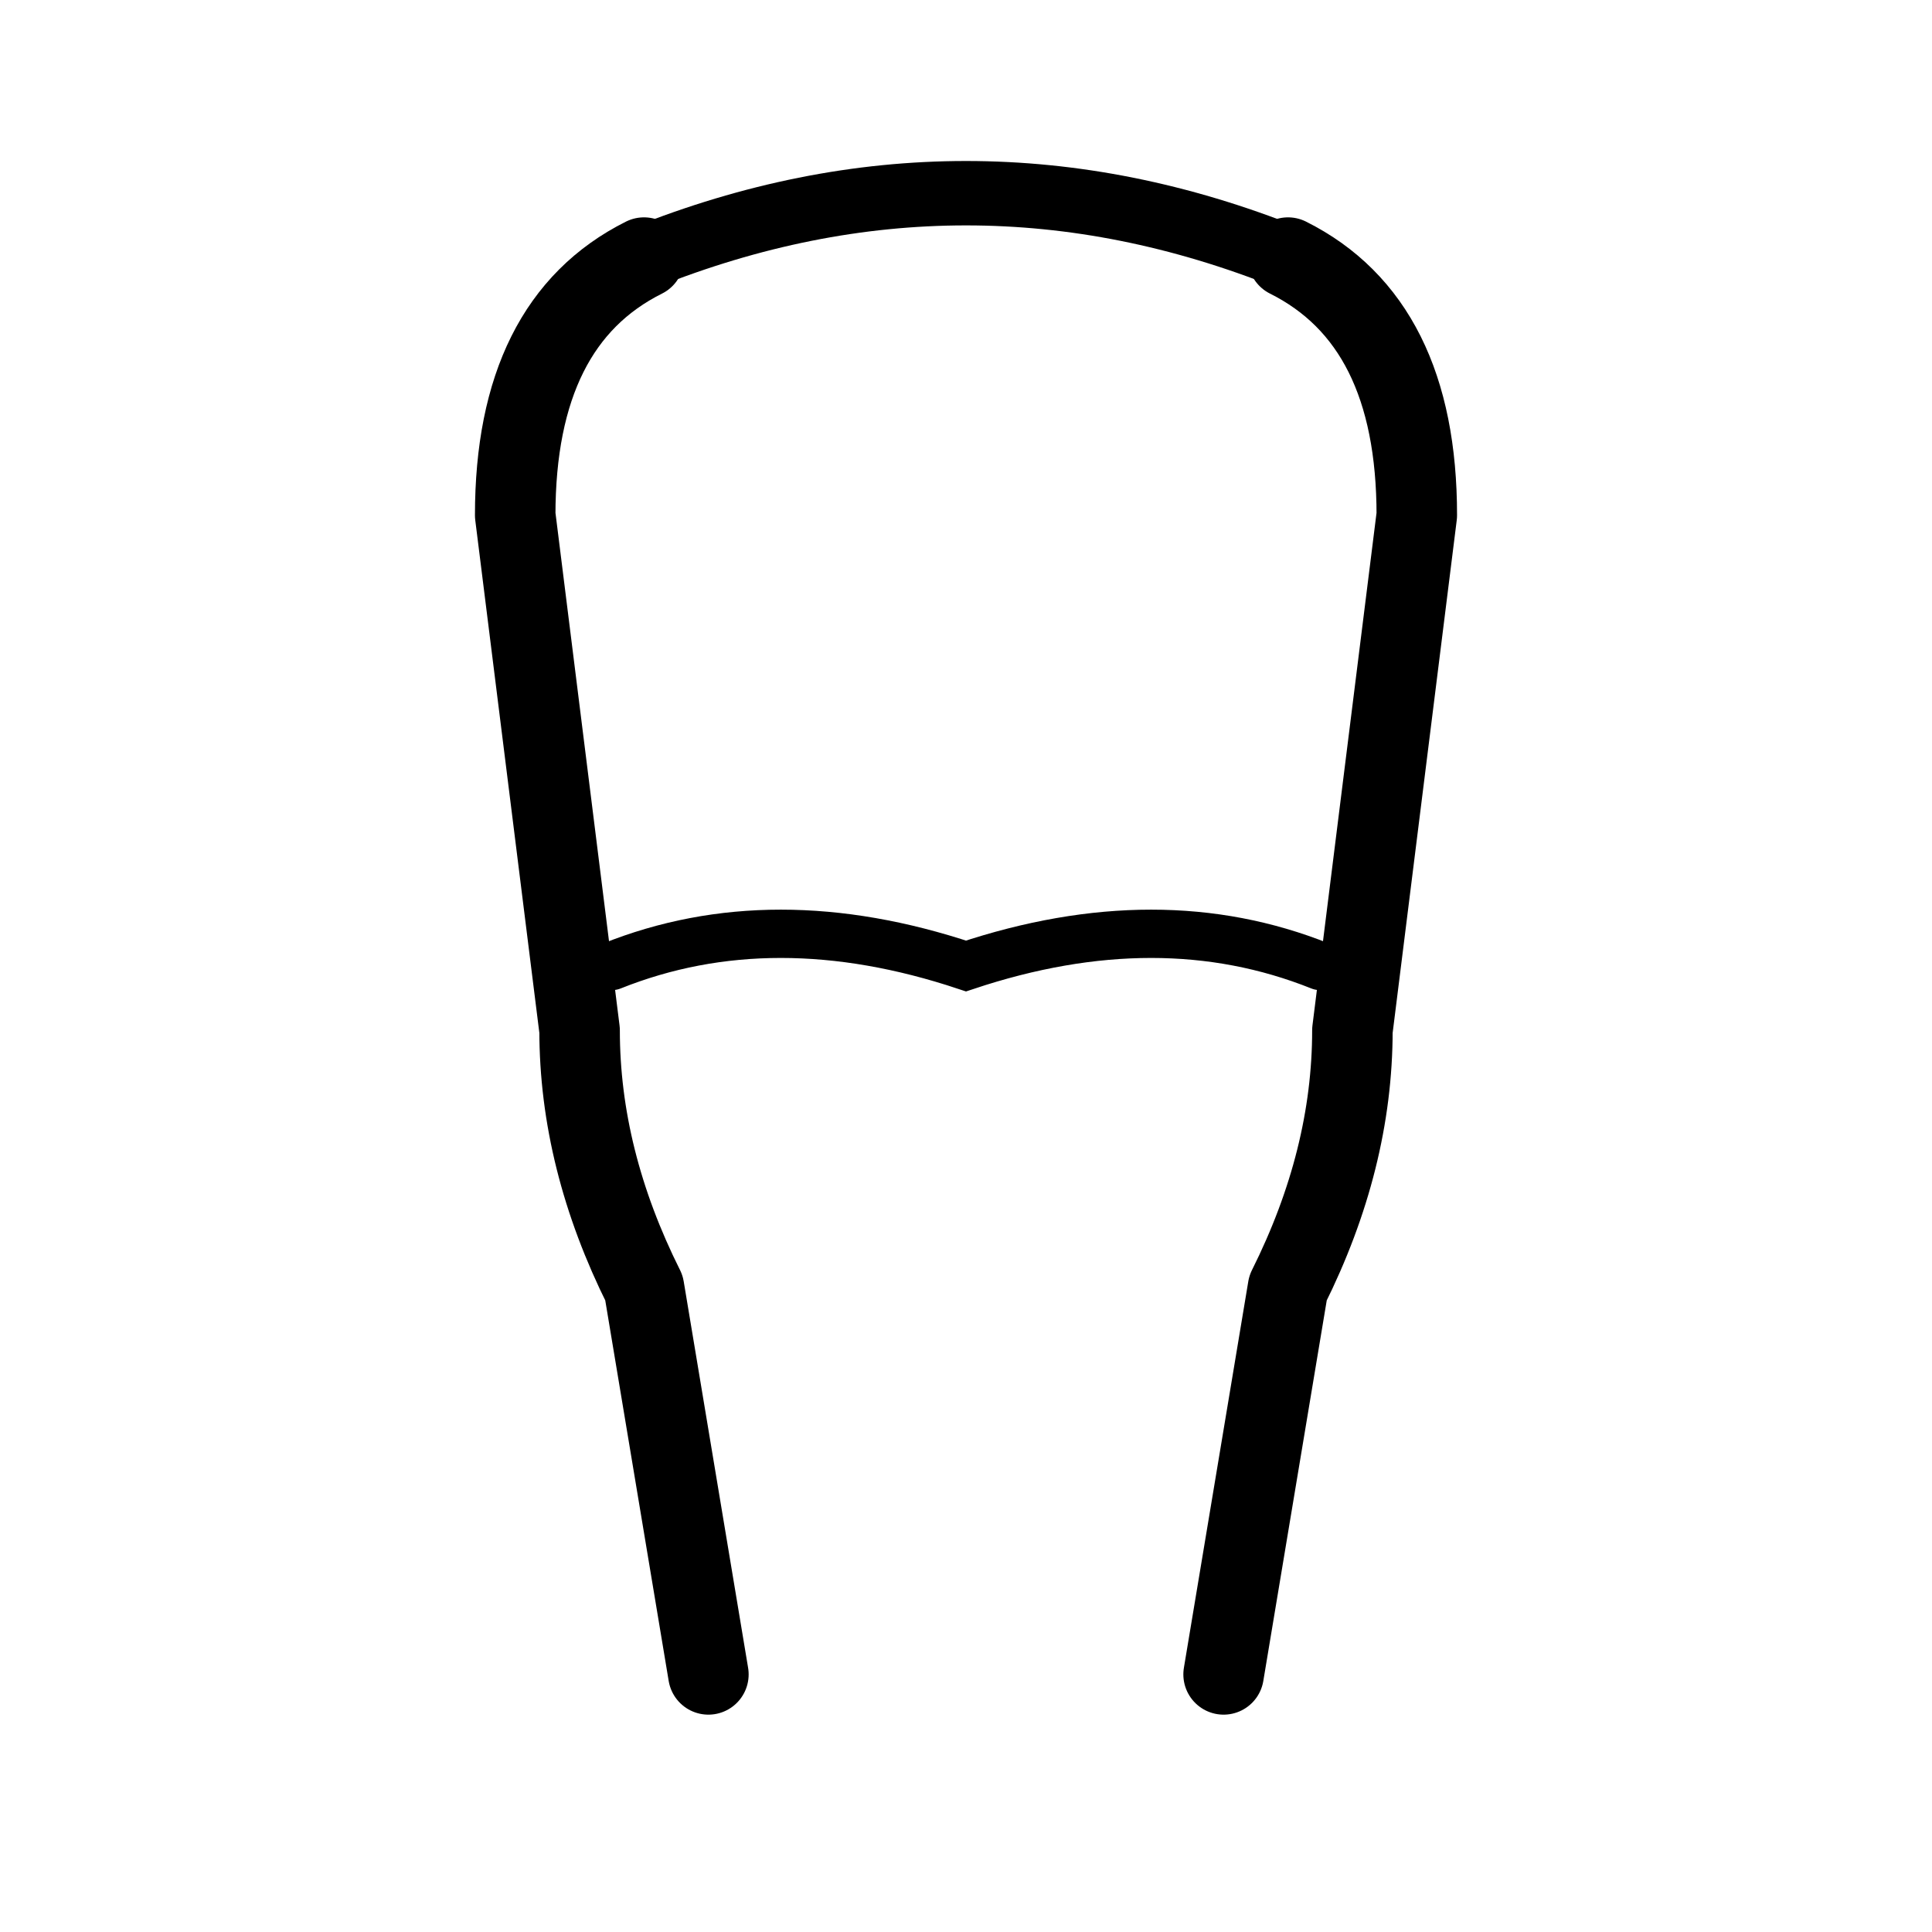
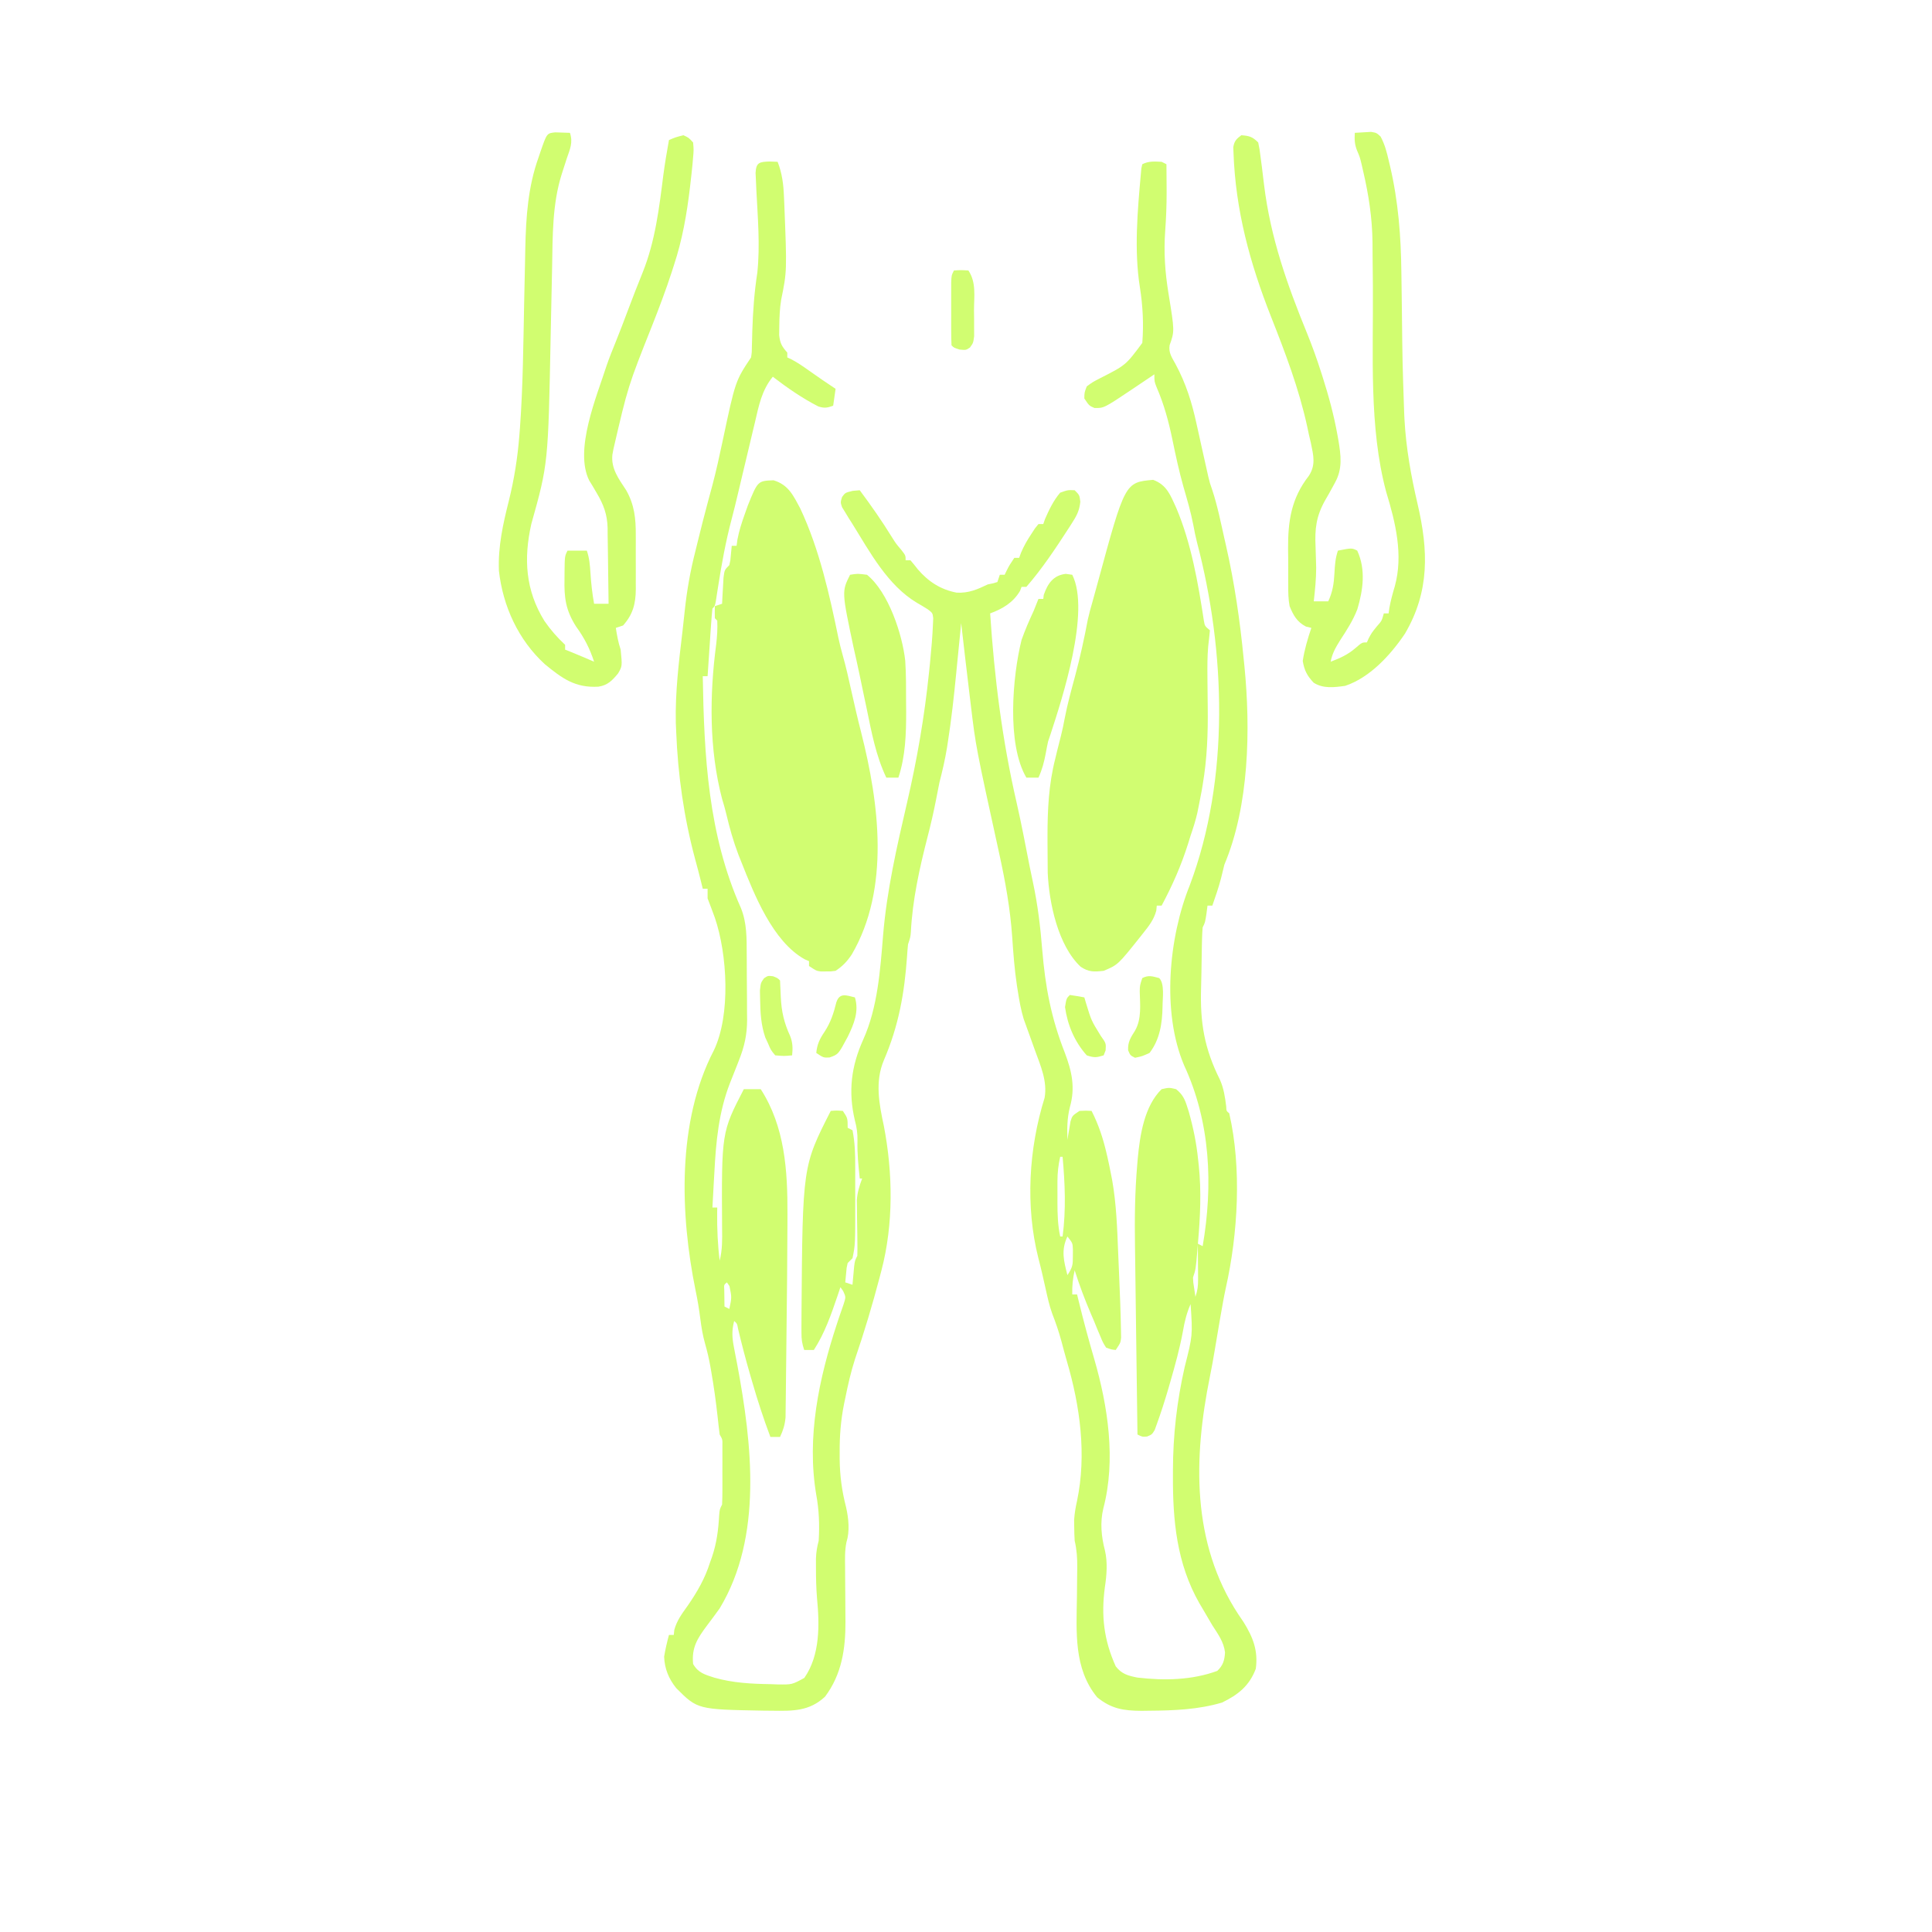
- <svg xmlns="http://www.w3.org/2000/svg" viewBox="0 0 60 60" width="60" height="60">
-   <path d="M20 8 Q16 10 16 16 L18 32 Q18 36 20 40 L22 52" fill="none" stroke="currentColor" stroke-width="2.5" stroke-linecap="round" stroke-linejoin="round" />
-   <path d="M40 8 Q44 10 44 16 L42 32 Q42 36 40 40 L38 52" fill="none" stroke="currentColor" stroke-width="2.5" stroke-linecap="round" stroke-linejoin="round" />
-   <path d="M20 8 Q30 4 40 8" fill="none" stroke="currentColor" stroke-width="2" stroke-linecap="round" />
-   <path d="M19 30 Q24 28 30 30 Q36 28 41 30" fill="none" stroke="currentColor" stroke-width="1.5" stroke-linecap="round" />
+ <svg xmlns="http://www.w3.org/2000/svg" version="1.1" width="800" height="800" viewBox="0 0 800 800" style="background:transparent">
+   <path d="M0 0 C1.671 0.062 1.671 0.062 3.375 0.125 C5.244 4.935 5.795 9.453 6 14.562 C6.036 15.377 6.073 16.192 6.111 17.031 C7.253 45.44 7.253 45.44 4.832 57.281 C4.251 60.896 4.108 64.473 4.062 68.125 C4.046 69.362 4.029 70.6 4.012 71.875 C4.4 75.351 5.121 76.556 7.375 79.125 C7.375 79.785 7.375 80.445 7.375 81.125 C7.934 81.385 8.494 81.646 9.07 81.914 C11.63 83.259 13.897 84.821 16.25 86.5 C19.922 89.102 23.615 91.651 27.375 94.125 C27.045 96.435 26.715 98.745 26.375 101.125 C23.925 102.012 22.694 102.229 20.184 101.41 C13.428 97.927 7.404 93.744 1.375 89.125 C-3.258 94.792 -4.424 101.169 -6.062 108.188 C-6.363 109.433 -6.664 110.679 -6.974 111.962 C-7.869 115.68 -8.749 119.402 -9.625 123.125 C-10.098 125.108 -10.572 127.091 -11.047 129.074 C-11.676 131.702 -12.302 134.33 -12.919 136.96 C-13.797 140.695 -14.689 144.422 -15.68 148.129 C-18.148 157.456 -19.837 166.786 -21.319 176.318 C-21.475 177.315 -21.632 178.312 -21.793 179.34 C-21.93 180.238 -22.067 181.137 -22.208 182.062 C-22.625 184.125 -22.625 184.125 -23.625 185.125 C-23.854 187.194 -24.02 189.27 -24.16 191.348 C-24.247 192.608 -24.334 193.868 -24.424 195.166 C-24.512 196.507 -24.6 197.847 -24.688 199.188 C-24.779 200.532 -24.871 201.876 -24.963 203.221 C-25.188 206.522 -25.408 209.823 -25.625 213.125 C-26.285 213.125 -26.945 213.125 -27.625 213.125 C-27.077 245.987 -25.427 278.685 -11.789 309.207 C-9.322 315.391 -9.452 321.679 -9.422 328.238 C-9.416 329.207 -9.41 330.176 -9.405 331.175 C-9.395 333.22 -9.389 335.264 -9.385 337.309 C-9.375 340.417 -9.344 343.524 -9.312 346.631 C-9.306 348.625 -9.301 350.619 -9.297 352.613 C-9.285 353.532 -9.272 354.451 -9.259 355.398 C-9.28 361.505 -10.362 366.466 -12.625 372.125 C-12.889 372.811 -13.154 373.497 -13.426 374.204 C-14.389 376.694 -15.365 379.176 -16.375 381.646 C-21.005 393.548 -22.163 405.881 -22.812 418.5 C-22.894 419.93 -22.977 421.359 -23.061 422.789 C-23.26 426.234 -23.446 429.679 -23.625 433.125 C-22.965 433.125 -22.305 433.125 -21.625 433.125 C-21.637 433.875 -21.648 434.625 -21.66 435.398 C-21.719 442.048 -21.443 448.525 -20.625 455.125 C-19.488 450.639 -19.554 446.278 -19.625 441.688 C-19.862 402.014 -19.862 402.014 -10.625 384.125 C-8.315 384.125 -6.005 384.125 -3.625 384.125 C6.394 399.646 7.521 417.906 7.445 435.871 C7.441 437.748 7.441 437.748 7.437 439.662 C7.389 454.566 7.246 469.47 7.058 484.373 C7.017 487.584 6.983 490.795 6.953 494.006 C6.916 497.963 6.87 501.919 6.817 505.875 C6.799 507.361 6.783 508.847 6.772 510.334 C6.755 512.389 6.726 514.445 6.694 516.5 C6.681 517.663 6.667 518.825 6.653 520.023 C6.377 523.107 5.685 525.338 4.375 528.125 C3.055 528.125 1.735 528.125 0.375 528.125 C-2.479 520.563 -4.956 512.954 -7.188 505.188 C-7.478 504.193 -7.769 503.198 -8.068 502.174 C-9.869 495.958 -11.497 489.72 -12.992 483.424 C-13.407 481.179 -13.407 481.179 -14.625 480.125 C-15.674 484.124 -15.49 487.064 -14.699 491.105 C-14.371 492.837 -14.371 492.837 -14.036 494.604 C-13.797 495.828 -13.558 497.052 -13.312 498.312 C-7.283 530.843 -2.681 569.394 -20.625 599.125 C-22.35 601.555 -24.146 603.931 -25.938 606.312 C-29.881 611.602 -32.278 615.381 -31.625 622.125 C-29.588 625.811 -26.651 626.578 -22.812 627.812 C-15.121 630.001 -7.448 630.384 0.5 630.5 C1.964 630.556 1.964 630.556 3.457 630.613 C9.345 630.69 9.345 630.69 14.43 627.914 C21.031 618.45 20.731 605.821 19.672 594.762 C19.337 590.664 19.253 586.61 19.25 582.5 C19.246 580.532 19.246 580.532 19.242 578.523 C19.35 575.77 19.685 573.74 20.375 571.125 C20.764 564.688 20.541 558.468 19.375 552.125 C15.309 528.133 20.464 504.015 27.949 481.234 C28.19 480.501 28.431 479.769 28.678 479.013 C29.33 477.072 30.008 475.139 30.688 473.207 C31.647 470.201 31.647 470.201 30.5 467.699 C30.129 467.18 29.758 466.66 29.375 466.125 C29 467.248 28.625 468.371 28.238 469.527 C25.549 477.439 22.93 485.051 18.375 492.125 C17.055 492.125 15.735 492.125 14.375 492.125 C13.459 489.378 13.246 487.762 13.242 484.934 C13.24 484.085 13.238 483.236 13.236 482.361 C13.24 481.438 13.245 480.514 13.25 479.562 C13.254 478.594 13.258 477.625 13.262 476.627 C13.711 416.037 13.711 416.037 25.375 393.125 C27.75 392.938 27.75 392.938 30.375 393.125 C32.375 396.125 32.375 396.125 32.375 400.125 C33.035 400.455 33.695 400.785 34.375 401.125 C35.376 406.099 35.523 411.023 35.508 416.078 C35.509 416.819 35.51 417.56 35.511 418.323 C35.511 419.883 35.51 421.443 35.505 423.002 C35.5 425.355 35.505 427.706 35.512 430.059 C35.523 448.583 35.523 448.583 34.375 454.125 C33.715 454.785 33.055 455.445 32.375 456.125 C31.917 458.097 31.917 458.097 31.75 460.25 C31.564 462.168 31.564 462.168 31.375 464.125 C32.365 464.455 33.355 464.785 34.375 465.125 C34.436 464.426 34.496 463.728 34.559 463.008 C34.642 462.098 34.726 461.188 34.812 460.25 C34.934 458.893 34.934 458.893 35.059 457.508 C35.375 455.125 35.375 455.125 36.375 453.125 C36.436 451.235 36.435 449.343 36.402 447.453 C36.39 446.314 36.378 445.174 36.365 444 C36.33 441.599 36.291 439.198 36.248 436.797 C36.237 435.652 36.226 434.507 36.215 433.328 C36.198 432.283 36.181 431.238 36.164 430.161 C36.393 426.867 37.209 424.202 38.375 421.125 C38.045 421.125 37.715 421.125 37.375 421.125 C36.829 415.905 36.298 410.753 36.438 405.5 C36.485 402.493 36.168 400.021 35.375 397.125 C32.519 385.069 33.846 374.627 38.852 363.516 C44.803 350.27 45.864 334.817 47.039 320.485 C48.583 301.824 52.741 283.695 56.966 265.489 C61.133 247.53 64.167 229.908 66.062 211.562 C66.194 210.289 66.326 209.015 66.462 207.702 C66.992 202.281 67.482 196.854 67.699 191.41 C67.749 190.266 67.749 190.266 67.8 189.098 C67.535 186.953 67.535 186.953 65.574 185.447 C64.07 184.488 62.537 183.575 60.988 182.691 C48.924 175.46 41.585 161.752 34.375 150.125 C33.847 149.295 33.32 148.465 32.776 147.61 C32.299 146.822 31.823 146.034 31.332 145.223 C30.905 144.528 30.478 143.833 30.038 143.117 C29.375 141.125 29.375 141.125 30.057 138.916 C31.375 137.125 31.375 137.125 34.5 136.375 C35.449 136.292 36.398 136.21 37.375 136.125 C42.1 142.469 46.59 148.877 50.734 155.617 C52.377 158.224 52.377 158.224 54.578 160.82 C56.375 163.125 56.375 163.125 56.375 165.125 C57.035 165.125 57.695 165.125 58.375 165.125 C59.417 166.318 60.409 167.556 61.375 168.812 C65.741 173.923 70.864 177.281 77.547 178.531 C82.504 178.762 86.03 177.214 90.375 175.125 C91.159 174.96 91.942 174.795 92.75 174.625 C93.286 174.46 93.823 174.295 94.375 174.125 C94.705 173.135 95.035 172.145 95.375 171.125 C96.035 171.125 96.695 171.125 97.375 171.125 C97.664 170.527 97.953 169.929 98.25 169.312 C99.375 167.125 99.375 167.125 101.375 164.125 C102.035 164.125 102.695 164.125 103.375 164.125 C103.643 163.399 103.911 162.674 104.188 161.926 C105.362 159.156 106.714 156.816 108.375 154.312 C108.891 153.522 109.406 152.732 109.938 151.918 C110.412 151.326 110.886 150.735 111.375 150.125 C112.035 150.125 112.695 150.125 113.375 150.125 C113.715 149.135 113.715 149.135 114.062 148.125 C115.788 144.181 117.564 140.419 120.375 137.125 C123.562 136 123.562 136 126.375 136.125 C128.375 138.125 128.375 138.125 128.711 140.875 C128.307 144.788 127.128 146.828 125 150.125 C124.647 150.676 124.294 151.227 123.931 151.795 C118.541 160.106 112.891 168.663 106.375 176.125 C105.715 176.125 105.055 176.125 104.375 176.125 C104.169 176.682 103.963 177.239 103.75 177.812 C100.852 182.686 96.558 185.207 91.375 187.125 C93.143 213.745 96.335 239.459 102.34 265.5 C104.335 274.255 106.008 283.085 107.729 291.897 C108.181 294.156 108.653 296.41 109.14 298.662 C111.102 307.897 112.185 316.985 112.938 326.375 C114.191 341.682 116.63 354.65 122.273 368.984 C125.228 376.793 126.711 383.45 124.375 391.625 C123.225 396.217 123.225 400.402 123.375 405.125 C123.485 404.426 123.594 403.728 123.707 403.008 C123.866 402.098 124.024 401.188 124.188 400.25 C124.338 399.345 124.489 398.44 124.645 397.508 C125.375 395.125 125.375 395.125 128.375 393.125 C131.062 393 131.062 393 133.375 393.125 C136.239 398.75 138.062 404.259 139.5 410.375 C139.737 411.374 139.737 411.374 139.979 412.392 C140.485 414.63 140.939 416.873 141.375 419.125 C141.547 420 141.72 420.874 141.897 421.775 C143.638 431.683 143.983 441.637 144.38 451.673 C144.5 454.685 144.63 457.697 144.762 460.709 C145.099 468.582 145.42 476.46 145.555 484.34 C145.57 485.216 145.585 486.093 145.601 486.996 C145.375 489.125 145.375 489.125 143.375 492.125 C141.527 491.926 141.527 491.926 139.375 491.125 C138.066 489.043 138.066 489.043 136.938 486.312 C136.519 485.319 136.1 484.325 135.668 483.301 C135.241 482.253 134.815 481.205 134.375 480.125 C133.938 479.108 133.501 478.091 133.051 477.043 C130.53 471.146 128.311 465.238 126.375 459.125 C125.597 462.531 125.275 465.633 125.375 469.125 C126.035 469.125 126.695 469.125 127.375 469.125 C127.704 470.492 127.704 470.492 128.039 471.887 C130.008 479.963 132.17 487.958 134.5 495.938 C140.148 515.448 143.521 537.673 138.25 557.688 C136.837 563.423 137.406 569.461 138.91 575.148 C140.063 580.05 139.634 585.44 138.875 590.375 C137.293 602.241 138.474 612.232 143.375 623.125 C145.841 626.293 148.46 627.012 152.387 627.777 C163.468 629.067 174.9 628.871 185.438 625 C187.835 622.68 188.428 620.664 188.633 617.352 C188.13 613.01 185.692 609.737 183.375 606.125 C182.159 604.067 180.951 602.004 179.75 599.938 C179.18 598.975 178.61 598.012 178.023 597.02 C168.593 580.461 166.97 562.694 167.062 544 C167.063 543.287 167.064 542.574 167.065 541.839 C167.104 527.284 168.706 513.373 171.92 499.188 C175.243 486.1 175.243 486.1 174.375 473.125 C172.724 476.879 171.881 480.402 171.188 484.438 C169.862 491.56 167.959 498.484 165.938 505.438 C165.649 506.439 165.361 507.44 165.064 508.472 C163.641 513.291 162.12 518.07 160.402 522.793 C160.11 523.604 159.817 524.415 159.515 525.251 C158.375 527.125 158.375 527.125 156.373 527.958 C154.375 528.125 154.375 528.125 152.375 527.125 C152.196 514.614 152.031 502.104 151.88 489.593 C151.81 483.781 151.736 477.969 151.651 472.157 C151.57 466.529 151.5 460.901 151.437 455.273 C151.412 453.146 151.382 451.018 151.349 448.891 C151.175 437.741 151.313 426.714 152.26 415.596 C152.38 414.182 152.38 414.182 152.503 412.74 C153.416 403.145 155.176 391.199 162.375 384.125 C165.5 383.438 165.5 383.438 168.375 384.125 C170.971 386.227 171.959 388.153 172.938 391.312 C173.166 392.028 173.394 392.743 173.629 393.48 C175.508 400.139 176.811 406.497 177.5 413.375 C177.586 414.145 177.673 414.914 177.762 415.707 C178.873 426.415 178.381 436.986 177.438 447.688 C177.35 448.753 177.263 449.818 177.174 450.916 C176.507 458.73 176.507 458.73 175.375 462.125 C175.468 464.191 175.468 464.191 175.812 466.312 C175.998 467.571 176.184 468.829 176.375 470.125 C177.316 467.301 177.492 465.596 177.473 462.676 C177.469 461.828 177.466 460.981 177.463 460.107 C177.455 459.226 177.446 458.345 177.438 457.438 C177.431 456.098 177.431 456.098 177.424 454.732 C177.412 452.53 177.396 450.327 177.375 448.125 C178.035 448.455 178.695 448.785 179.375 449.125 C183.726 423.835 182.604 397.73 171.688 374.25 C162.337 352.226 165.351 321.217 174.047 299.66 C190.621 255.543 188.867 202.765 177.044 157.773 C176.433 155.356 175.937 152.953 175.5 150.5 C174.469 145.121 172.916 139.903 171.403 134.645 C169.603 128.254 168.213 121.814 166.875 115.312 C165.293 107.667 163.411 100.63 160.293 93.453 C159.375 91.125 159.375 91.125 159.375 88.125 C158.373 88.8 157.372 89.476 156.34 90.172 C154.997 91.073 153.655 91.974 152.312 92.875 C151.656 93.318 150.999 93.762 150.322 94.219 C138.484 102.15 138.484 102.15 134.562 102.062 C132.375 101.125 132.375 101.125 130.375 98.125 C130.406 95.648 130.406 95.648 131.375 93.125 C133.781 91.352 133.781 91.352 136.875 89.75 C147.527 84.339 147.527 84.339 154.375 75.125 C154.98 67.382 154.598 59.722 153.375 52.062 C150.943 36.762 152.402 20.477 153.785 5.086 C153.85 4.349 153.914 3.612 153.981 2.853 C154.111 2.283 154.241 1.713 154.375 1.125 C157.114 -0.245 159.346 -0.001 162.375 0.125 C163.365 0.62 163.365 0.62 164.375 1.125 C164.403 4.042 164.424 6.958 164.438 9.875 C164.445 11.23 164.445 11.23 164.452 12.612 C164.454 17.975 164.262 23.273 163.865 28.62 C163.211 37.632 163.793 45.88 165.248 54.794 C167.758 70.204 167.758 70.204 165.688 76.074 C165.204 79.245 166.617 81.104 168.125 83.875 C172.496 91.98 174.932 99.839 176.875 108.812 C177.309 110.764 177.742 112.716 178.176 114.668 C178.382 115.604 178.587 116.541 178.799 117.505 C179.541 120.882 180.297 124.254 181.062 127.625 C181.273 128.563 181.483 129.502 181.699 130.469 C182.354 133.183 182.354 133.183 183.344 136.008 C185.515 142.571 186.858 149.387 188.375 156.125 C188.581 157.021 188.786 157.917 188.998 158.84 C192.57 174.514 194.828 190.13 196.375 206.125 C196.471 207.061 196.566 207.996 196.665 208.96 C199.227 235.006 198.673 266.668 188.375 291.125 C187.892 293.055 187.411 294.986 186.949 296.922 C185.959 300.721 184.662 304.418 183.375 308.125 C182.715 308.125 182.055 308.125 181.375 308.125 C181.158 309.796 181.158 309.796 180.938 311.5 C180.375 315.125 180.375 315.125 179.375 317.125 C179.246 318.504 179.175 319.889 179.135 321.273 C179.109 322.133 179.083 322.992 179.057 323.878 C178.971 327.88 178.906 331.882 178.86 335.885 C178.829 337.973 178.781 340.061 178.717 342.148 C178.274 356.612 180.045 367.236 186.517 380.195 C188.101 383.758 188.654 387.447 189.121 391.289 C189.189 393.14 189.189 393.14 190.375 394.125 C195.572 416.694 194.01 443.972 188.941 466.52 C188.15 470.162 187.517 473.829 186.875 477.5 C186.746 478.236 186.616 478.973 186.483 479.731 C185.735 484.005 185.014 488.281 184.312 492.562 C183.73 496.099 183.093 499.613 182.375 503.125 C175.527 536.881 174.715 571.951 194.125 601.562 C194.862 602.654 195.6 603.746 196.359 604.871 C200.263 611.172 202.384 616.65 201.375 624.125 C198.699 631.216 194.07 634.881 187.375 638.125 C177.554 641.043 167.432 641.42 157.25 641.5 C156.183 641.514 155.117 641.528 154.018 641.542 C146.618 641.498 141.563 640.72 135.688 635.938 C125.888 624.02 127.117 608.778 127.312 594.188 C127.34 591.68 127.365 589.173 127.384 586.666 C127.396 585.119 127.413 583.572 127.437 582.025 C127.472 578.243 127.241 574.806 126.375 571.125 C126.26 569.232 126.2 567.334 126.188 565.438 C126.173 564.485 126.159 563.532 126.145 562.551 C126.334 559.728 126.737 557.347 127.355 554.609 C131.358 535.476 128.6 515.361 123.173 496.862 C122.356 494.058 121.607 491.242 120.863 488.418 C119.81 484.52 118.535 480.808 117.067 477.051 C115.845 473.651 115.092 470.148 114.312 466.625 C113.989 465.198 113.665 463.771 113.34 462.344 C113.103 461.294 113.103 461.294 112.862 460.223 C112.381 458.149 111.857 456.089 111.324 454.027 C105.921 432.545 107.351 408.762 113.922 387.695 C115.128 380.853 112.244 374.39 109.938 368.062 C109.313 366.322 108.69 364.581 108.066 362.84 C107.132 360.232 106.194 357.626 105.246 355.023 C104.136 351.331 103.469 347.615 102.875 343.812 C102.745 342.993 102.614 342.174 102.48 341.331 C101.464 334.569 100.954 327.819 100.5 321 C99.677 309.376 97.69 298.258 95.199 286.888 C85.436 242.318 85.436 242.318 83.375 225.125 C83.209 223.753 83.042 222.38 82.875 221.008 C81.672 211.051 80.511 201.09 79.375 191.125 C79.27 192.207 79.164 193.289 79.055 194.404 C78.653 198.518 78.243 202.631 77.831 206.744 C77.655 208.505 77.482 210.267 77.31 212.029 C76.385 221.528 75.337 230.986 73.863 240.418 C73.687 241.557 73.687 241.557 73.506 242.718 C72.713 247.602 71.615 252.336 70.375 257.125 C69.902 259.455 69.443 261.789 69 264.125 C67.981 269.385 66.785 274.562 65.438 279.75 C62.143 292.56 59.222 305.71 58.551 318.945 C58.375 321.125 58.375 321.125 57.375 324.125 C57.207 325.72 57.08 327.321 56.98 328.922 C55.908 344.335 53.515 357.834 47.375 372.125 C43.592 381.014 45.42 390.307 47.375 399.438 C51.097 418.794 51.4 439.963 46.375 459.125 C46.128 460.077 45.881 461.029 45.626 462.01 C42.621 473.426 39.268 484.68 35.434 495.844 C33.709 501.19 32.472 506.619 31.375 512.125 C31.205 512.93 31.035 513.736 30.86 514.565 C29.528 521.239 29.026 527.638 29.062 534.438 C29.064 535.439 29.065 536.441 29.066 537.473 C29.155 544.369 29.99 550.484 31.703 557.168 C32.758 561.811 33.319 567.121 31.866 571.745 C31.143 575.249 31.274 578.733 31.312 582.293 C31.316 583.087 31.32 583.881 31.324 584.7 C31.34 588.086 31.368 591.472 31.396 594.858 C31.414 597.336 31.426 599.815 31.438 602.293 C31.446 603.043 31.454 603.794 31.463 604.567 C31.514 615.79 29.952 626.434 23 635.688 C16.417 641.8 9.579 641.608 1 641.5 C-0.729 641.485 -0.729 641.485 -2.492 641.469 C-29.793 640.977 -29.793 640.977 -38.625 632.125 C-41.736 628.234 -43.425 624.117 -43.625 619.125 C-43.119 616.078 -42.427 613.107 -41.625 610.125 C-40.965 610.125 -40.305 610.125 -39.625 610.125 C-39.559 609.448 -39.494 608.771 -39.426 608.074 C-38.341 604.078 -36.197 601.28 -33.812 597.938 C-29.867 592.21 -26.739 586.795 -24.625 580.125 C-24.341 579.33 -24.058 578.534 -23.766 577.715 C-21.852 572.018 -21.16 566.587 -20.836 560.594 C-20.625 558.125 -20.625 558.125 -19.625 556.125 C-19.528 554.116 -19.494 552.105 -19.492 550.094 C-19.491 548.891 -19.49 547.688 -19.488 546.449 C-19.494 544.556 -19.494 544.556 -19.5 542.625 C-19.496 541.363 -19.492 540.101 -19.488 538.801 C-19.49 537.598 -19.491 536.395 -19.492 535.156 C-19.493 534.048 -19.494 532.94 -19.496 531.799 C-19.443 529.152 -19.443 529.152 -20.625 527.125 C-20.952 524.604 -21.238 522.09 -21.5 519.562 C-22.189 513.338 -23.04 507.168 -24.125 501 C-24.243 500.315 -24.362 499.63 -24.484 498.924 C-25.058 495.74 -25.757 492.668 -26.656 489.559 C-27.624 486.128 -28.173 482.845 -28.625 479.312 C-29.136 475.348 -29.752 471.457 -30.586 467.551 C-37.035 435.93 -38.344 397.513 -23.043 368.082 C-15.996 353.386 -17.445 328.246 -22.625 313.125 C-23.591 310.444 -24.609 307.787 -25.625 305.125 C-25.625 303.805 -25.625 302.485 -25.625 301.125 C-26.285 301.125 -26.945 301.125 -27.625 301.125 C-27.905 299.992 -28.184 298.859 -28.473 297.691 C-29.216 294.71 -29.997 291.741 -30.809 288.777 C-35.436 271.574 -37.935 253.934 -38.625 236.125 C-38.678 234.924 -38.731 233.722 -38.785 232.484 C-39.074 219.669 -37.504 207.057 -36.001 194.347 C-35.677 191.568 -35.373 188.787 -35.086 186.004 C-34.195 177.525 -32.746 169.382 -30.625 161.125 C-30.176 159.298 -30.176 159.298 -29.719 157.434 C-28.356 151.885 -26.963 146.347 -25.469 140.832 C-25.062 139.326 -24.656 137.819 -24.25 136.312 C-24.042 135.541 -23.834 134.77 -23.619 133.975 C-22.039 127.994 -20.719 121.975 -19.44 115.923 C-14.129 90.882 -14.129 90.882 -7.625 81.125 C-7.291 78.873 -7.291 78.873 -7.281 76.363 C-7.253 75.417 -7.224 74.47 -7.195 73.495 C-7.172 72.486 -7.149 71.477 -7.125 70.438 C-6.863 62.181 -6.294 54.149 -5.027 45.988 C-3.844 34.622 -4.865 23.05 -5.445 11.668 C-5.497 10.465 -5.548 9.263 -5.602 8.023 C-5.68 6.394 -5.68 6.394 -5.76 4.732 C-5.535 0.395 -4.186 0.144 0 0 Z M120.375 412.125 C119.604 415.546 119.247 418.71 119.242 422.215 C119.241 423.164 119.24 424.114 119.238 425.092 C119.242 426.072 119.246 427.052 119.25 428.062 C119.246 429.039 119.242 430.015 119.238 431.021 C119.245 435.834 119.367 440.395 120.375 445.125 C120.705 445.125 121.035 445.125 121.375 445.125 C122.834 434.001 122.368 423.282 121.375 412.125 C121.045 412.125 120.715 412.125 120.375 412.125 Z M123.375 445.125 C120.662 450.852 121.867 455.255 123.375 461.125 C125.534 457.886 125.647 456.876 125.625 453.125 C125.63 452.259 125.635 451.392 125.641 450.5 C125.529 447.859 125.529 447.859 123.375 445.125 Z M-17.625 461.125 C-16.625 463.125 -16.625 463.125 -16.625 463.125 Z M-17.625 464.125 C-18.858 465.133 -18.858 465.133 -18.723 467.191 C-18.711 468.015 -18.699 468.839 -18.688 469.688 C-18.678 470.514 -18.669 471.34 -18.66 472.191 C-18.649 472.829 -18.637 473.468 -18.625 474.125 C-17.635 474.62 -17.635 474.62 -16.625 475.125 C-15.608 470.347 -15.608 470.347 -16.562 465.688 C-16.913 465.172 -17.264 464.656 -17.625 464.125 Z M-17.625 477.125 C-16.625 480.125 -16.625 480.125 -16.625 480.125 Z " fill="#D1FD70" transform="translate(318.625,66.875)" />
+   <path d="M0 0 C6.219 1.897 8.153 6.261 11.113 11.785 C18.965 28.526 23.19 47.438 26.898 65.488 C27.405 67.822 27.979 70.142 28.637 72.438 C29.991 77.19 31.052 81.99 32.125 86.812 C33.457 92.747 34.792 98.673 36.312 104.562 C43.694 133.673 48.352 169.035 32.363 196.391 C30.394 199.3 28.626 201.166 25.688 203.125 C23.75 203.391 23.75 203.391 21.688 203.375 C21.007 203.38 20.326 203.385 19.625 203.391 C17.688 203.125 17.688 203.125 14.688 201.125 C14.688 200.465 14.688 199.805 14.688 199.125 C13.812 198.746 13.812 198.746 12.918 198.359 C-0.322 191.032 -7.996 171.544 -13.312 158.125 C-13.713 157.123 -14.114 156.122 -14.527 155.09 C-16.658 149.502 -18.235 143.867 -19.602 138.047 C-20.097 136.01 -20.669 133.992 -21.297 131.992 C-26.72 111.342 -26.537 88.939 -23.75 67.91 C-23.366 64.591 -23.15 61.46 -23.312 58.125 C-23.642 57.795 -23.973 57.465 -24.312 57.125 C-24.353 55.459 -24.355 53.791 -24.312 52.125 C-22.828 51.63 -22.828 51.63 -21.312 51.125 C-21.264 50.138 -21.215 49.15 -21.164 48.133 C-21.089 46.851 -21.015 45.57 -20.938 44.25 C-20.868 42.974 -20.798 41.698 -20.727 40.383 C-20.312 37.125 -20.312 37.125 -18.312 35.125 C-17.854 33.153 -17.854 33.153 -17.688 31 C-17.502 29.082 -17.502 29.082 -17.312 27.125 C-16.652 27.125 -15.992 27.125 -15.312 27.125 C-15.196 26.281 -15.08 25.436 -14.961 24.566 C-14.269 20.893 -13.2 17.579 -11.938 14.062 C-11.307 12.282 -11.307 12.282 -10.664 10.465 C-6.529 0.246 -6.529 0.246 0 0 Z " fill="#D1FD71" transform="translate(320.3125,198.875)" />
+   <path d="M0 0 C5.714 2.143 7.141 6.361 9.59 11.68 C15.786 26.318 18.615 42.727 21.008 58.379 C21.381 60.534 21.381 60.534 23.5 62.312 C23.286 64.531 23.059 66.748 22.789 68.959 C22.434 73.084 22.436 77.156 22.473 81.293 C22.478 82.114 22.484 82.935 22.49 83.781 C22.517 87.21 22.551 90.639 22.596 94.068 C22.729 105.033 22.347 115.471 20.5 126.312 C20.295 127.535 20.295 127.535 20.086 128.782 C19.754 130.652 19.379 132.514 19 134.375 C18.763 135.562 18.526 136.749 18.281 137.973 C17.531 141.179 16.579 144.204 15.5 147.312 C15.156 148.426 14.812 149.54 14.457 150.688 C11.598 159.741 7.979 167.935 3.5 176.312 C2.84 176.312 2.18 176.312 1.5 176.312 C1.43 177.006 1.361 177.7 1.289 178.414 C0.273 182.148 -1.747 184.721 -4.125 187.688 C-4.575 188.259 -5.025 188.83 -5.489 189.419 C-14.599 200.836 -14.599 200.836 -20.5 203.312 C-24.488 203.748 -26.653 203.878 -30.031 201.621 C-39.411 192.85 -43.096 175.159 -43.661 162.78 C-43.707 158.52 -43.746 154.26 -43.75 150 C-43.751 149.233 -43.753 148.467 -43.754 147.677 C-43.75 136.595 -43.268 126.096 -40.5 115.312 C-40.237 114.218 -39.974 113.124 -39.703 111.996 C-39.21 109.986 -38.702 107.979 -38.176 105.977 C-37.566 103.573 -37.073 101.187 -36.625 98.75 C-35.5 92.875 -33.911 87.123 -32.352 81.351 C-30.263 73.583 -28.553 65.771 -27.062 57.867 C-26.511 55.364 -25.834 52.919 -25.116 50.459 C-24.365 47.841 -23.658 45.212 -22.949 42.582 C-11.667 1.042 -11.667 1.042 0 0 Z " fill="#D1FD71" transform="translate(477.5,198.6875)" />
+   <path d="M0 0 C1.436 -0.108 2.874 -0.186 4.312 -0.25 C5.113 -0.296 5.914 -0.343 6.738 -0.391 C9 0 9 0 10.664 1.543 C12.409 4.752 13.252 8.031 14.062 11.562 C14.232 12.277 14.402 12.992 14.577 13.728 C18.023 28.436 19.111 42.814 19.281 57.91 C19.309 59.88 19.338 61.85 19.366 63.82 C19.414 67.234 19.457 70.648 19.5 74.062 C19.727 95.198 19.727 95.198 20.453 116.32 C20.488 117.073 20.524 117.826 20.56 118.602 C21.205 130.494 23.292 142.148 25.999 153.728 C30.438 172.82 31.087 189.812 20.75 207.41 C14.83 216.171 6.281 225.573 -4 229 C-8.534 229.626 -13.067 230.239 -17.055 227.684 C-19.777 224.772 -20.891 222.64 -21.562 218.688 C-20.84 213.954 -19.531 209.529 -18 205 C-18.742 204.814 -19.485 204.629 -20.25 204.438 C-23.963 202.497 -25.461 199.773 -27 196 C-27.544 193.129 -27.586 190.342 -27.566 187.426 C-27.576 186.218 -27.576 186.218 -27.585 184.986 C-27.592 183.289 -27.589 181.592 -27.576 179.896 C-27.563 177.336 -27.597 174.78 -27.635 172.221 C-27.689 160.767 -26.327 151.383 -19.062 142.062 C-16.075 137.53 -17.145 133.543 -18.191 128.438 C-18.458 127.303 -18.725 126.169 -19 125 C-19.236 123.886 -19.472 122.772 -19.715 121.625 C-23.138 105.934 -28.8 91.069 -34.686 76.161 C-43.435 53.974 -49.41 32.107 -50.238 8.117 C-50.266 7.399 -50.293 6.681 -50.322 5.941 C-49.901 3.405 -49.035 2.523 -47 1 C-43.658 1.245 -42.395 1.605 -40 4 C-39.438 6.73 -39.438 6.73 -39 10.188 C-38.832 11.455 -38.665 12.722 -38.492 14.027 C-38.174 16.56 -37.87 19.094 -37.57 21.629 C-34.886 43.46 -28.042 62.787 -19.753 83.064 C-17.617 88.314 -15.723 93.6 -14 99 C-13.784 99.669 -13.569 100.337 -13.347 101.026 C-10.819 108.971 -8.653 116.912 -7.188 125.125 C-7.002 126.154 -7.002 126.154 -6.812 127.203 C-5.756 133.54 -4.998 139.051 -8.188 144.812 C-8.594 145.561 -9 146.31 -9.418 147.082 C-10.343 148.788 -11.289 150.484 -12.283 152.15 C-15.993 158.775 -16.612 163.929 -16.25 171.438 C-16.188 173.374 -16.13 175.31 -16.078 177.246 C-16.052 178.187 -16.025 179.128 -15.998 180.097 C-16.001 184.762 -16.473 189.369 -17 194 C-15.02 194 -13.04 194 -11 194 C-9.178 190.061 -8.671 186.695 -8.438 182.375 C-8.246 178.962 -8.083 176.248 -7 173 C-1.25 171.875 -1.25 171.875 1 173 C4.611 180.825 3.438 189.244 1.055 197.258 C-0.72 201.872 -3.301 205.881 -6 210 C-7.879 213.021 -9.349 215.483 -10 219 C-6.045 217.497 -2.892 216.098 0.312 213.312 C3 211 3 211 5 211 C5.247 210.443 5.495 209.886 5.75 209.312 C7 207 7 207 9.062 204.438 C11.164 202.08 11.164 202.08 12 199 C12.66 199 13.32 199 14 199 C14.103 198.237 14.206 197.474 14.312 196.688 C14.89 193.591 15.658 190.758 16.562 187.75 C20.141 174.751 16.843 161.341 13 148.715 C5.799 121.963 7.687 91.386 7.484 63.802 C7.453 59.584 7.413 55.366 7.364 51.149 C7.344 49.224 7.336 47.299 7.328 45.374 C7.214 35.329 5.768 25.837 3.5 16.062 C3.263 15.022 3.026 13.982 2.781 12.91 C2.061 9.997 2.061 9.997 0.914 7.297 C-0.113 4.715 -0.157 2.753 0 0 Z " fill="#D1FD70" transform="translate(561,55)" />
+   <path d="M0 0 C2.018 0.065 4.036 0.13 6.055 0.195 C7.402 4.237 6.056 6.951 4.742 10.82 C4.27 12.277 3.8 13.734 3.332 15.191 C3.108 15.889 2.883 16.586 2.652 17.304 C-1.29 29.788 -1.085 42.998 -1.33 55.974 C-1.376 58.398 -1.429 60.822 -1.484 63.246 C-1.638 70.13 -1.788 77.015 -1.919 83.899 C-2.95 137.221 -2.95 137.221 -9.945 162.195 C-13.142 176.466 -12.405 189.579 -4.508 202.32 C-1.951 206.029 0.782 209.121 4.055 212.195 C4.055 212.855 4.055 213.515 4.055 214.195 C4.735 214.463 5.416 214.732 6.117 215.008 C9.452 216.356 12.752 217.771 16.055 219.195 C14.238 213.643 11.987 209.295 8.555 204.566 C4.3 197.841 3.622 192.717 3.805 184.883 C3.81 183.977 3.815 183.072 3.82 182.139 C3.899 175.506 3.899 175.506 5.055 173.195 C7.695 173.195 10.335 173.195 13.055 173.195 C14.128 176.414 14.336 179.127 14.555 182.508 C14.834 186.8 15.286 190.962 16.055 195.195 C18.035 195.195 20.015 195.195 22.055 195.195 C22.01 189.929 21.94 184.665 21.847 179.399 C21.819 177.611 21.798 175.823 21.784 174.034 C21.762 171.452 21.715 168.871 21.664 166.289 C21.663 165.499 21.662 164.709 21.66 163.895 C21.511 158.151 19.98 154.11 17.055 149.195 C16.498 148.247 15.941 147.298 15.367 146.32 C14.934 145.619 14.501 144.918 14.055 144.195 C7.702 131.49 17.171 109.303 21.226 96.613 C22.372 93.27 23.685 90.008 25.022 86.738 C26.776 82.42 28.406 78.054 30.055 73.695 C32.043 68.438 34.048 63.195 36.176 57.992 C41.374 45.031 42.997 31.42 44.73 17.665 C45.367 12.819 46.192 8.006 47.055 3.195 C49.805 2.008 49.805 2.008 53.055 1.195 C55.262 2.215 55.262 2.215 57.055 4.195 C57.332 7.25 57.332 7.25 56.992 11.07 C56.902 12.111 56.902 12.111 56.81 13.173 C56.59 15.519 56.328 17.856 56.055 20.195 C55.909 21.472 55.909 21.472 55.76 22.775 C54.44 33.916 52.595 44.527 49.055 55.195 C48.786 56.033 48.518 56.87 48.241 57.733 C45.759 65.376 42.913 72.85 39.966 80.321 C30.084 105.194 30.084 105.194 24.055 131.195 C23.915 131.949 23.776 132.704 23.633 133.48 C23.014 139.28 26.305 143.534 29.328 148.168 C32.779 154.219 33.357 160.005 33.32 166.797 C33.323 167.996 33.323 167.996 33.326 169.22 C33.327 170.899 33.324 172.578 33.315 174.257 C33.305 176.82 33.315 179.382 33.328 181.945 C33.327 183.583 33.324 185.221 33.32 186.859 C33.324 187.621 33.328 188.383 33.333 189.167 C33.279 195.238 32.129 199.632 28.055 204.195 C27.065 204.525 26.075 204.855 25.055 205.195 C25.54 208.318 26.053 211.191 27.055 214.195 C27.727 221.027 27.727 221.027 26.008 224.016 C23.559 226.997 21.69 228.942 17.84 229.539 C8.238 230.09 2.85 226.128 -4.355 220.219 C-15.329 210.167 -21.712 196.209 -23.355 181.531 C-23.755 171.479 -21.674 162.233 -19.234 152.52 C-17.009 143.567 -15.604 134.615 -14.883 125.422 C-14.8 124.37 -14.717 123.318 -14.631 122.234 C-13.377 104.858 -13.246 87.411 -12.893 69.999 C-12.79 64.936 -12.68 59.873 -12.562 54.811 C-12.51 52.488 -12.467 50.164 -12.426 47.841 C-12.154 35.084 -11.3 22.487 -6.945 10.383 C-6.685 9.609 -6.425 8.835 -6.156 8.037 C-3.498 0.351 -3.498 0.351 0 0 Z " fill="#D1FD70" transform="translate(229.9453,54.80469)" />
+   <path d="M0 0 C0.887 0.124 1.774 0.247 2.688 0.375 C10.297 15.595 -1.501 51.748 -6.365 66.586 C-6.678 67.506 -6.99 68.427 -7.312 69.375 C-7.677 71.056 -8.012 72.744 -8.312 74.438 C-8.98 77.951 -9.791 81.115 -11.312 84.375 C-12.963 84.375 -14.613 84.375 -16.312 84.375 C-24.505 70.503 -22.067 42.432 -18.312 27.375 C-16.862 23.26 -15.151 19.329 -13.312 15.375 C-12.636 13.712 -11.966 12.047 -11.312 10.375 C-10.652 10.375 -9.992 10.375 -9.312 10.375 C-9.22 9.571 -9.22 9.571 -9.125 8.75 C-7.495 3.985 -5.13 0.581 0 0 Z " fill="#D1FD71" transform="translate(441.3125,237.625)" />
+   <path d="M0 0 C3.125 -0.5 3.125 -0.5 7 0 C15.939 7.209 21.66 24.776 22.834 35.549 C23.22 41.255 23.185 46.971 23.188 52.688 C23.2 53.973 23.212 55.259 23.225 56.584 C23.239 65.811 22.942 75.173 20 84 C18.35 84 16.7 84 15 84 C10.669 74.892 8.9 65.242 6.875 55.438 C6.526 53.777 6.175 52.116 5.824 50.455 C5.177 47.391 4.535 44.326 3.898 41.26 C3.117 37.517 2.285 33.787 1.436 30.059 C-3.462 6.923 -3.462 6.923 0 0 Z " fill="#D1FD70" transform="translate(352,238)" />
+   <path d="M0 0 C2.875 -0.188 2.875 -0.188 6 0 C9.313 4.97 8.328 10.662 8.312 16.5 C8.329 17.749 8.345 18.998 8.361 20.285 C8.362 22.078 8.362 22.078 8.363 23.906 C8.366 25.003 8.369 26.099 8.372 27.229 C8 30 8 30 6.641 31.896 C5 33 5 33 2.375 32.75 C0 32 0 32 -1 31 C-1.1 28.878 -1.131 26.753 -1.133 24.629 C-1.134 23.333 -1.135 22.037 -1.137 20.701 C-1.135 20.022 -1.133 19.344 -1.13 18.644 C-1.125 16.575 -1.13 14.505 -1.137 12.436 C-1.135 11.138 -1.134 9.841 -1.133 8.504 C-1.132 7.306 -1.131 6.108 -1.129 4.873 C-1 2 -1 2 0 0 Z " fill="#D1FD71" transform="translate(395,112)" />
+   <path d="M0 0 C2.349 2.349 1.371 8.498 1.387 11.771 C1.266 18.659 0.31 25.387 -4 31 C-7.055 32.375 -7.055 32.375 -10 33 C-12 32 -12 32 -12.875 29.875 C-13.027 26.386 -11.797 24.645 -9.992 21.738 C-7.202 16.849 -7.942 10.93 -8.062 5.488 C-8 3 -8 3 -7 0 C-4.316 -1.342 -2.847 -0.73 0 0 Z " fill="#D2FD6D" transform="translate(480,405)" />
+   <path d="M0 0 C1.875 0.75 1.875 0.75 2.875 1.75 C3.009 4.061 3.107 6.374 3.188 8.688 C3.466 14.571 4.547 19.306 7.02 24.652 C8.144 27.41 8.184 29.81 7.875 32.75 C4.562 33.062 4.562 33.062 0.875 32.75 C-0.938 30.562 -0.938 30.562 -2.125 27.75 C-2.682 26.543 -2.682 26.543 -3.25 25.312 C-5.014 20.147 -5.305 14.991 -5.375 9.562 C-5.401 8.352 -5.427 7.142 -5.453 5.895 C-5.125 2.75 -5.125 2.75 -3.742 0.809 C-2.125 -0.25 -2.125 -0.25 0 0 Z " fill="#D2FD6F" transform="translate(320.125,404.25)" />
+   <path d="M0 0 C1.779 5.786 -0.395 11.01 -2.938 16.25 C-6.867 23.603 -6.867 23.603 -10.5 24.875 C-13 25 -13 25 -16 23 C-15.668 19.462 -14.573 17.196 -12.625 14.312 C-10.027 10.389 -8.807 6.549 -7.676 2.004 C-6.292 -2.1 -3.514 -0.832 0 0 Z " fill="#D3FD6C" transform="translate(354,413)" />
+   <path d="M0 0 C2.007 0.287 4.009 0.619 6 1 C6.231 1.785 6.461 2.57 6.699 3.379 C8.893 10.587 8.893 10.587 12.812 16.938 C15 20 15 20 14.812 22.938 C14.544 23.618 14.276 24.299 14 25 C10.99 25.934 10.133 26.044 7 25 C1.946 19.341 -0.951 12.483 -2 5 C-1.411 1.411 -1.411 1.411 0 0 Z " fill="#D2FD6C" transform="translate(443,412)" />
+   <path d="" fill="#FFFF00" transform="translate(0,0)" />
+   <path d="" fill="#FFFF00" transform="translate(0,0)" />
+   <path d="" fill="#FFFF00" transform="translate(0,0)" />
</svg>
